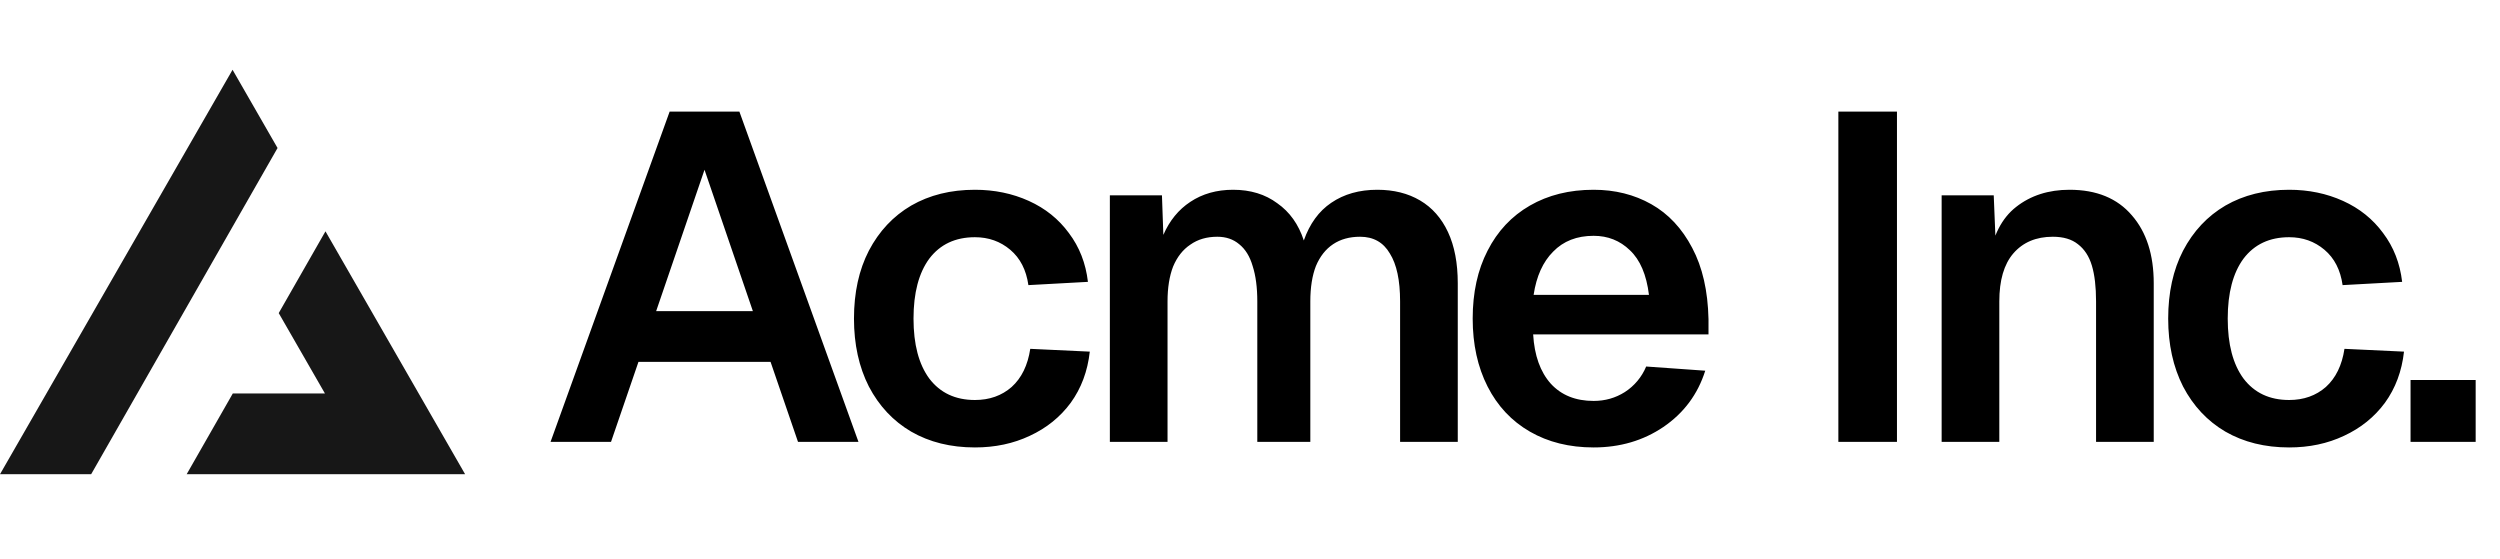
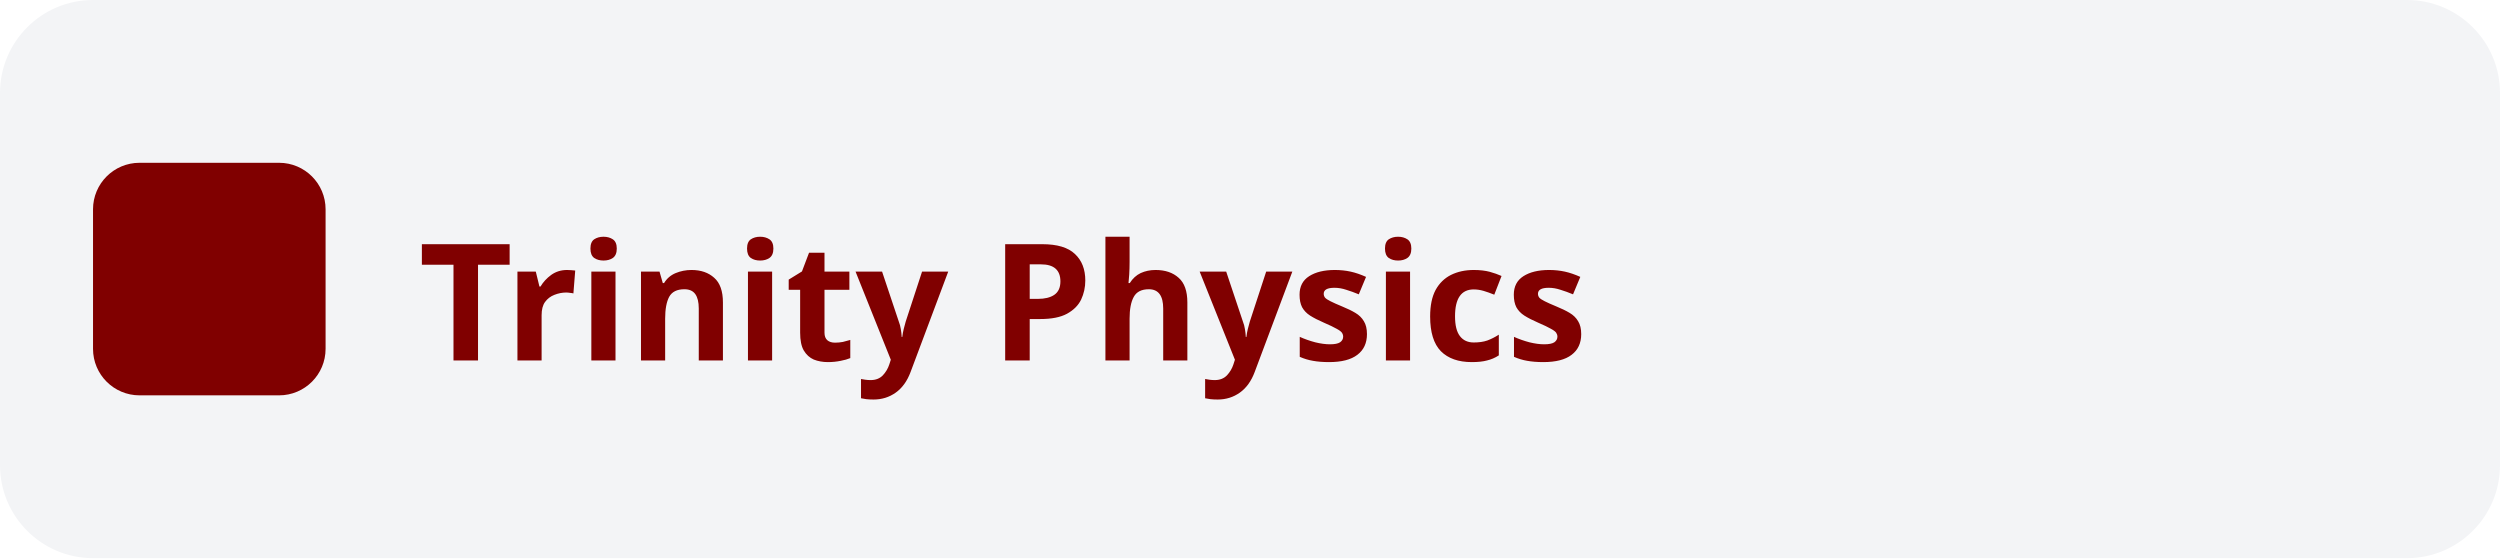
- <svg xmlns="http://www.w3.org/2000/svg" width="215" height="48" fill="none">
-   <path fill="#000" d="M57.588 9.6h6L73.828 38h-5.2l-2.36-6.88h-11.36L52.548 38h-5.2l10.24-28.4Zm7.16 17.16-4.16-12.16-4.16 12.16h8.32Zm23.694-2.24c-.186-1.307-.706-2.32-1.56-3.04-.853-.72-1.866-1.08-3.04-1.08-1.68 0-2.986.613-3.92 1.84-.906 1.227-1.36 2.947-1.36 5.16s.454 3.933 1.36 5.16c.934 1.227 2.24 1.84 3.92 1.84 1.254 0 2.307-.373 3.16-1.12.854-.773 1.387-1.867 1.6-3.28l5.12.24c-.186 1.68-.733 3.147-1.64 4.4-.906 1.227-2.08 2.173-3.52 2.84-1.413.667-2.986 1-4.72 1-2.08 0-3.906-.453-5.48-1.36-1.546-.907-2.76-2.2-3.64-3.88-.853-1.68-1.28-3.627-1.28-5.84 0-2.24.427-4.187 1.28-5.84.88-1.68 2.094-2.973 3.64-3.88 1.574-.907 3.4-1.36 5.48-1.36 1.68 0 3.227.32 4.64.96 1.414.64 2.56 1.56 3.44 2.76.907 1.2 1.454 2.6 1.64 4.2l-5.12.28Zm11.486-7.72.12 3.4c.534-1.227 1.307-2.173 2.32-2.84 1.04-.693 2.267-1.04 3.68-1.04 1.494 0 2.76.387 3.8 1.16 1.067.747 1.827 1.813 2.28 3.2.507-1.44 1.294-2.52 2.36-3.24 1.094-.747 2.414-1.12 3.96-1.12 1.414 0 2.64.307 3.68.92s1.84 1.52 2.4 2.72c.56 1.2.84 2.667.84 4.4V38h-4.96V25.92c0-1.813-.293-3.187-.88-4.12-.56-.96-1.413-1.44-2.56-1.44-.906 0-1.68.213-2.32.64-.64.427-1.133 1.053-1.48 1.88-.32.827-.48 1.84-.48 3.04V38h-4.56V25.92c0-1.2-.133-2.213-.4-3.04-.24-.827-.626-1.453-1.16-1.88-.506-.427-1.133-.64-1.88-.64-.906 0-1.68.227-2.32.68-.64.427-1.133 1.053-1.48 1.88-.32.827-.48 1.827-.48 3V38h-4.96V16.8h4.48Zm26.723 10.6c0-2.24.427-4.187 1.28-5.84.854-1.68 2.067-2.973 3.64-3.88 1.574-.907 3.4-1.36 5.48-1.36 1.84 0 3.494.413 4.96 1.24 1.467.827 2.64 2.08 3.52 3.76.88 1.653 1.347 3.693 1.4 6.12v1.32h-15.08c.107 1.813.614 3.227 1.52 4.24.907.987 2.134 1.48 3.68 1.48.987 0 1.88-.253 2.68-.76a4.803 4.803 0 0 0 1.84-2.2l5.08.36c-.64 2.027-1.84 3.64-3.6 4.84-1.733 1.173-3.733 1.76-6 1.76-2.08 0-3.906-.453-5.48-1.36-1.573-.907-2.786-2.2-3.64-3.88-.853-1.68-1.28-3.627-1.28-5.84Zm15.16-2.04c-.213-1.733-.76-3.013-1.64-3.84-.853-.827-1.893-1.24-3.12-1.24-1.44 0-2.6.453-3.48 1.36-.88.88-1.44 2.12-1.68 3.72h9.92ZM163.139 9.6V38h-5.04V9.6h5.04Zm8.322 7.2.24 5.88-.64-.36c.32-2.053 1.094-3.56 2.32-4.52 1.254-.987 2.787-1.48 4.6-1.48 2.32 0 4.107.733 5.36 2.2 1.254 1.44 1.88 3.387 1.88 5.84V38h-4.96V25.92c0-1.253-.12-2.28-.36-3.08-.24-.8-.64-1.413-1.2-1.84-.533-.427-1.253-.64-2.16-.64-1.44 0-2.573.48-3.4 1.44-.8.933-1.2 2.307-1.2 4.12V38h-4.96V16.8h4.48Zm30.003 7.72c-.186-1.307-.706-2.32-1.56-3.04-.853-.72-1.866-1.08-3.04-1.08-1.68 0-2.986.613-3.92 1.84-.906 1.227-1.36 2.947-1.36 5.16s.454 3.933 1.36 5.16c.934 1.227 2.24 1.84 3.92 1.84 1.254 0 2.307-.373 3.16-1.12.854-.773 1.387-1.867 1.6-3.28l5.12.24c-.186 1.68-.733 3.147-1.64 4.4-.906 1.227-2.08 2.173-3.52 2.84-1.413.667-2.986 1-4.72 1-2.08 0-3.906-.453-5.48-1.36-1.546-.907-2.76-2.2-3.64-3.88-.853-1.68-1.28-3.627-1.28-5.84 0-2.24.427-4.187 1.28-5.84.88-1.68 2.094-2.973 3.64-3.88 1.574-.907 3.4-1.36 5.48-1.36 1.68 0 3.227.32 4.64.96 1.414.64 2.56 1.56 3.44 2.76.907 1.2 1.454 2.6 1.64 4.2l-5.12.28Zm11.443 8.16V38h-5.6v-5.32h5.6Z" />
-   <path fill="#171717" fill-rule="evenodd" d="m7.839 40.783 16.03-28.054L20 6 0 40.783h7.839Zm8.214 0H40L27.99 19.894l-4.02 7.032 3.976 6.914H20.02l-3.967 6.943Z" clip-rule="evenodd" />
+ <svg xmlns="http://www.w3.org/2000/svg" width="215" height="48" fill="none" viewBox="0 0 215 48" role="img" aria-label="Trinity Physics Logo">
+   <rect width="215" height="48" rx="8" fill="#f3f4f6" />
+   <rect x="8" y="14" width="20" height="20" rx="4" fill="#800000" />
+   <text x="36" y="31" font-family="system-ui, sans-serif" font-size="14" font-weight="700" fill="#800000">Trinity Physics</text>
</svg>
